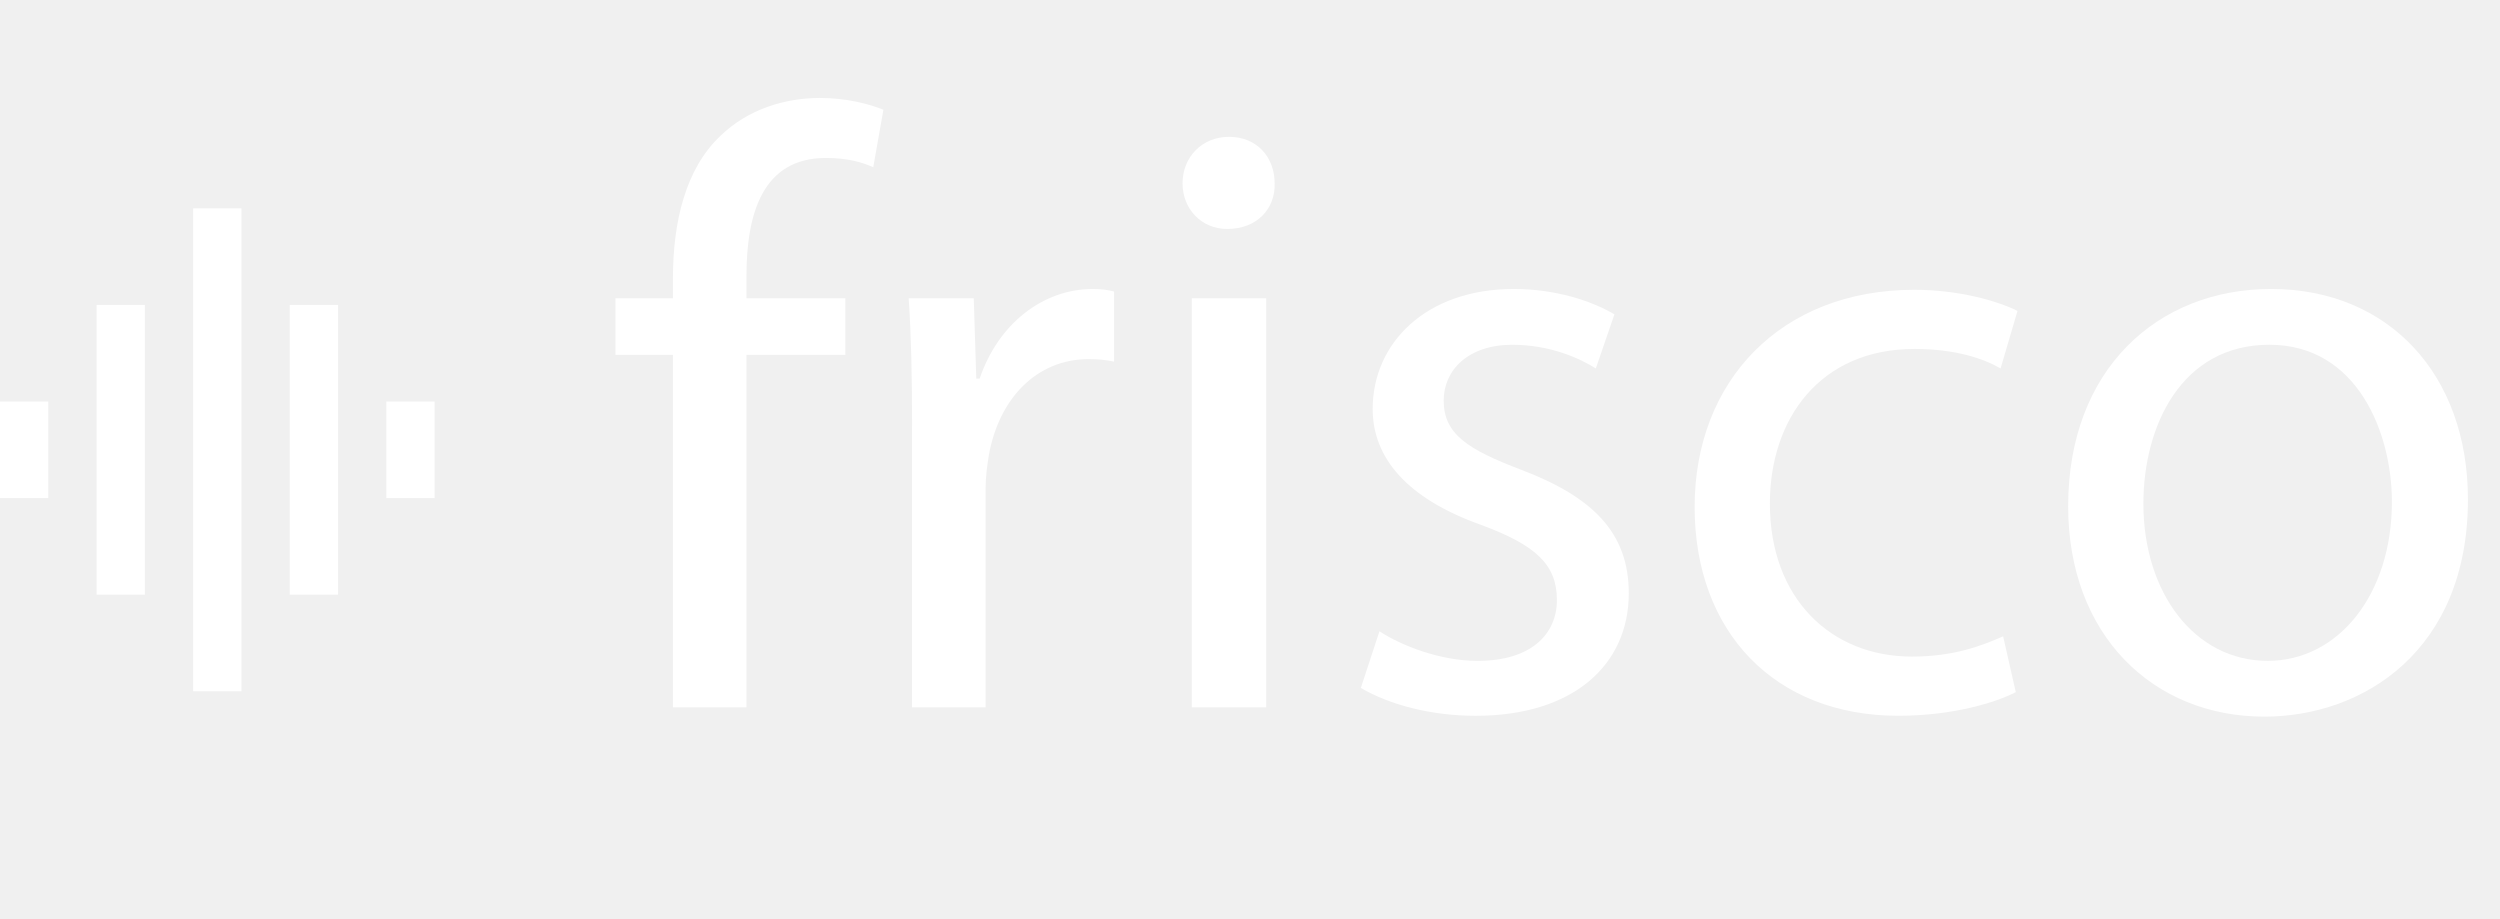
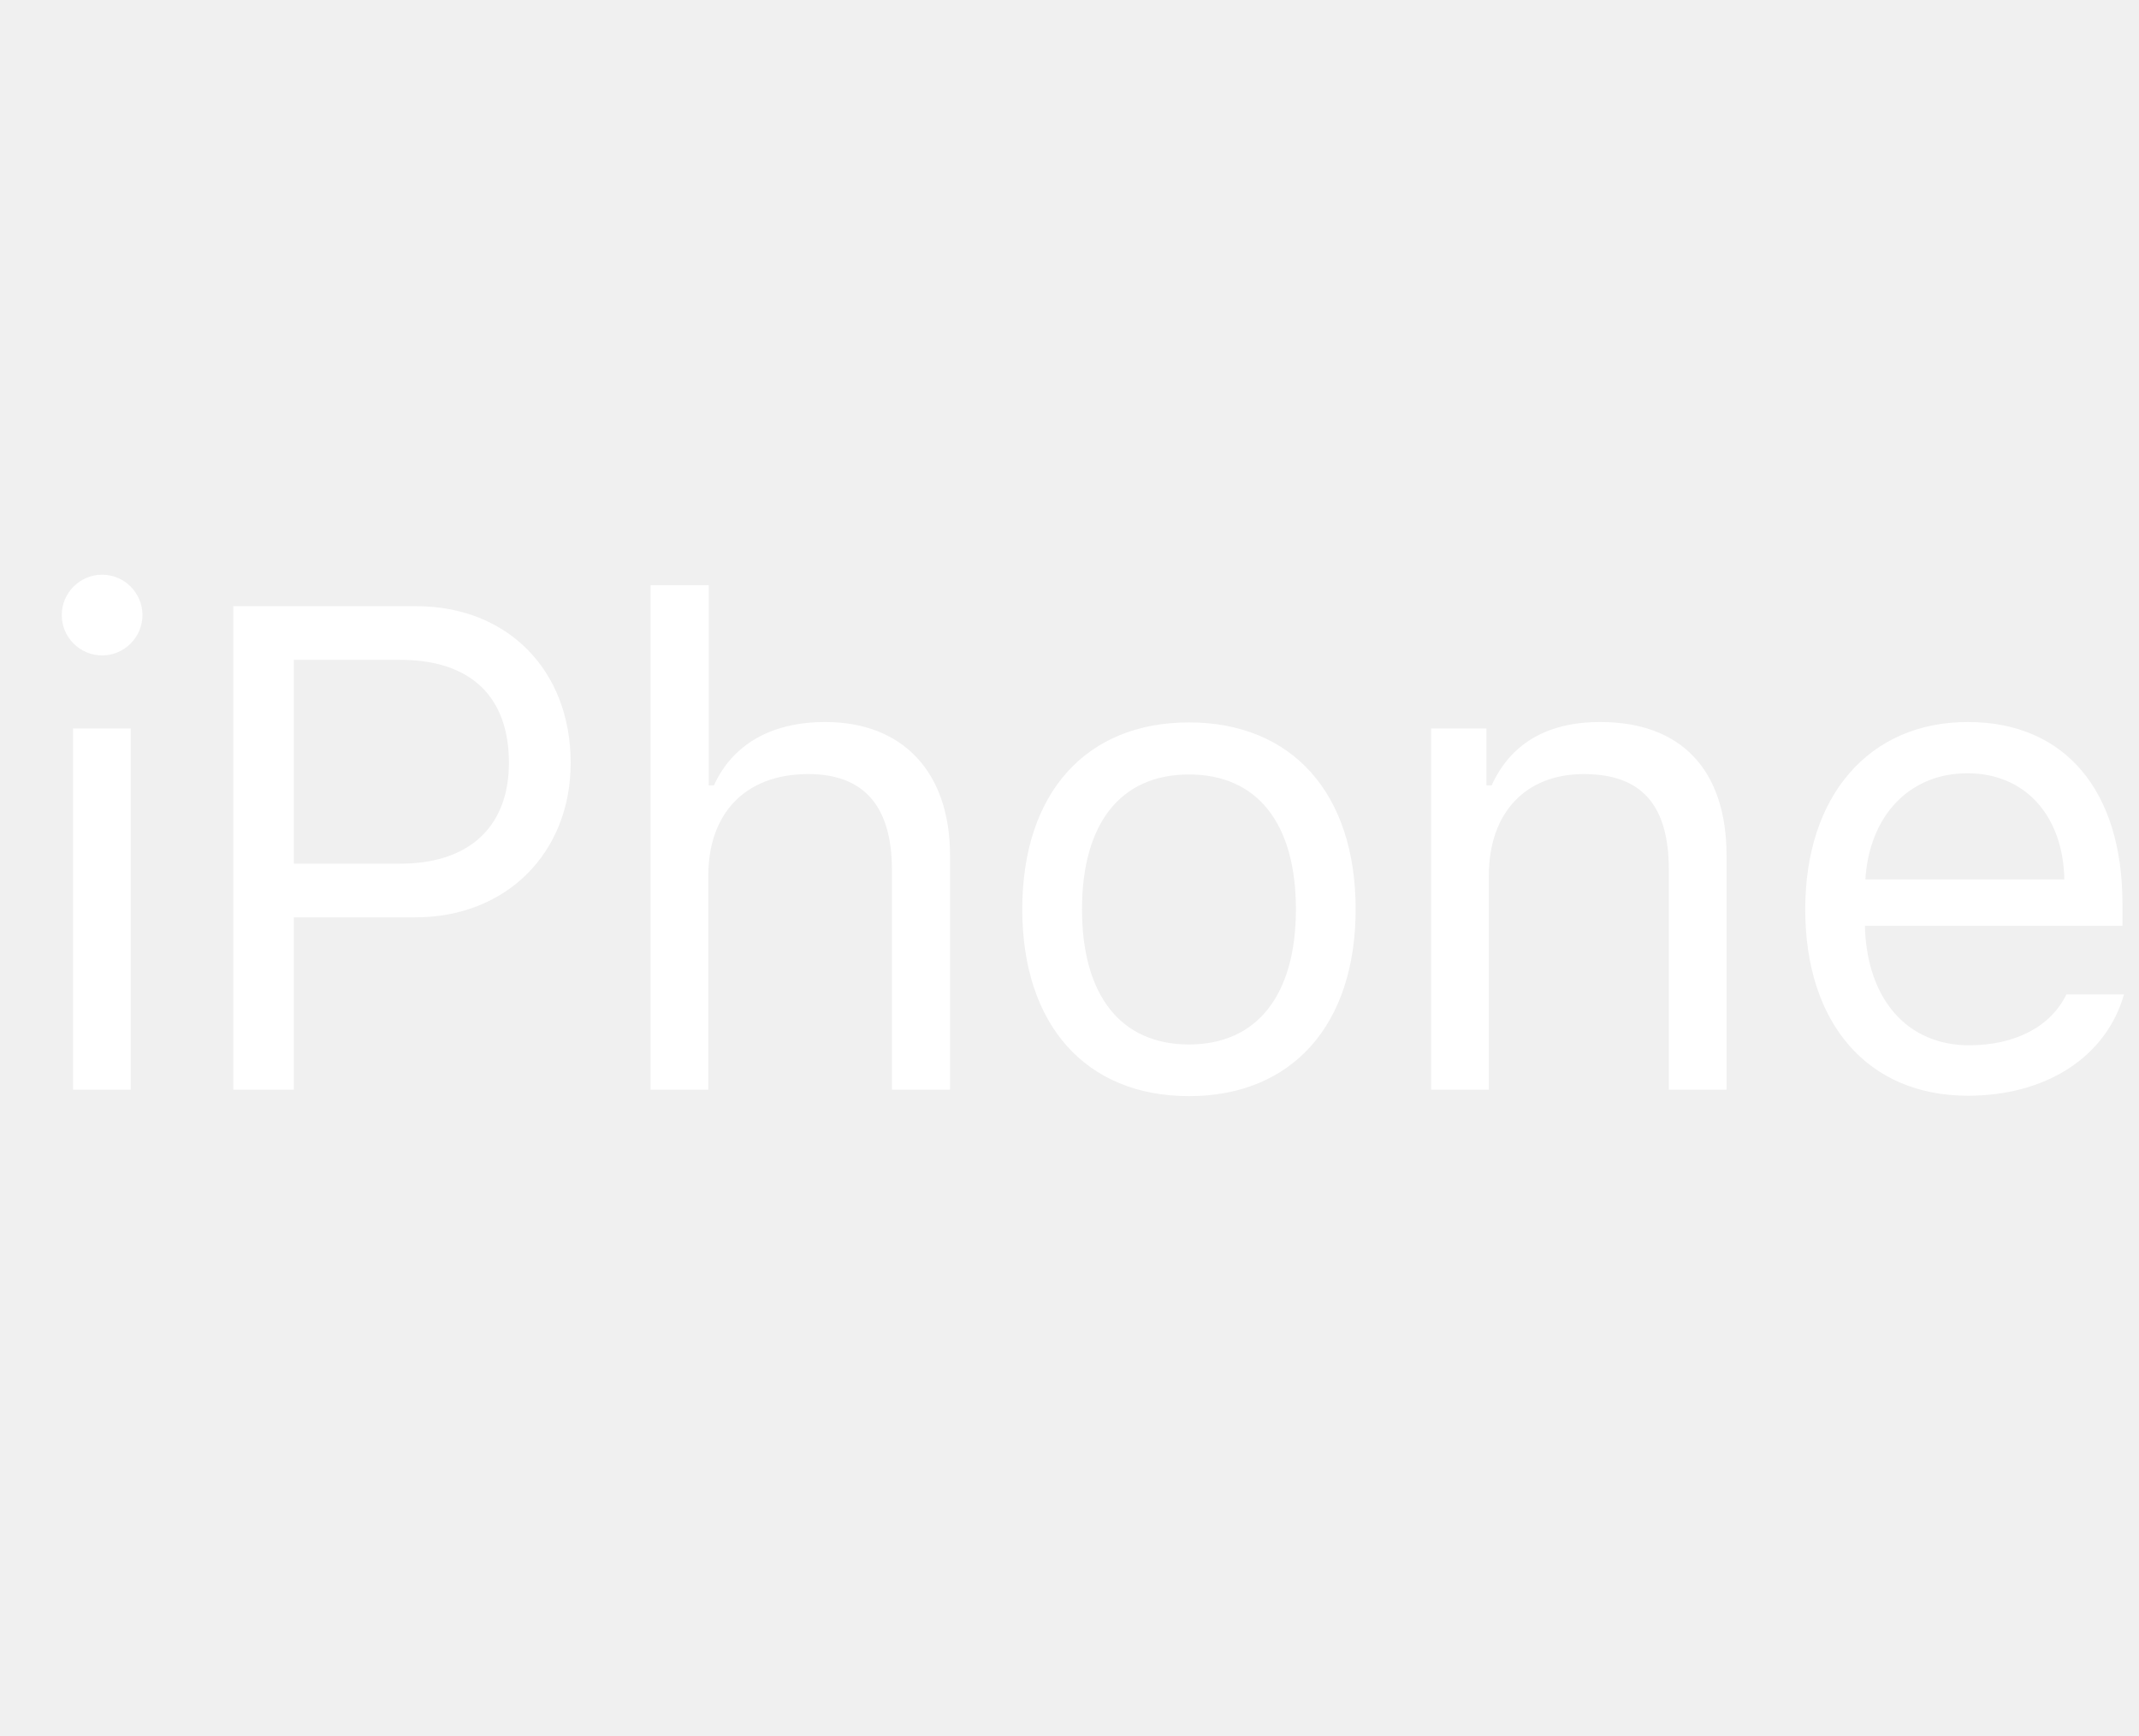
- <svg xmlns="http://www.w3.org/2000/svg" fill="#FFFFFF" width="103.539px" height="38.045px" viewBox="76.5 72.205 103.539 38.045">
-   <path d="M104.37,101.5V86.903h-2.38v-2.345h2.38v-0.806c0-2.38,0.525-4.55,1.961-5.915 c1.154-1.12,2.695-1.575,4.13-1.575c1.085,0,2.03,0.245,2.626,0.489l-0.421,2.381c-0.455-0.21-1.085-0.385-1.96-0.385 c-2.625,0-3.291,2.31-3.291,4.9v0.91h4.096v2.345h-4.096V101.5H104.37z" />
-   <path d="M114.274,89.844c0-1.995-0.034-3.71-0.14-5.285h2.695l0.104,3.325h0.141c0.77-2.275,2.625-3.711,4.69-3.711 c0.351,0,0.595,0.035,0.875,0.105v2.905c-0.315-0.07-0.63-0.105-1.05-0.105c-2.17,0-3.711,1.646-4.131,3.956 c-0.07,0.42-0.14,0.91-0.14,1.435v9.031h-3.046V89.844z" />
-   <path d="M129.29,79.798c0.035,1.05-0.734,1.89-1.96,1.89c-1.085,0-1.854-0.84-1.854-1.89 c0-1.085,0.805-1.926,1.924-1.926C128.556,77.872,129.29,78.713,129.29,79.798z M125.86,101.5V84.559h3.08V101.5H125.86z" />
-   <path d="M133.63,98.35c0.91,0.595,2.52,1.226,4.061,1.226c2.24,0,3.289-1.12,3.289-2.521 c0-1.471-0.875-2.275-3.15-3.115c-3.045-1.085-4.48-2.766-4.48-4.796c0-2.73,2.206-4.971,5.846-4.971 c1.716,0,3.221,0.49,4.166,1.051l-0.77,2.24c-0.666-0.42-1.891-0.98-3.466-0.98c-1.82,0-2.835,1.05-2.835,2.311 c0,1.399,1.015,2.03,3.22,2.87c2.94,1.12,4.446,2.59,4.446,5.11c0,2.976-2.311,5.075-6.336,5.075c-1.855,0-3.57-0.455-4.761-1.154 L133.63,98.35z" />
-   <path d="M159.985,100.87c-0.805,0.42-2.59,0.979-4.865,0.979c-5.111,0-8.436-3.465-8.436-8.646 c0-5.216,3.57-8.996,9.101-8.996c1.82,0,3.431,0.455,4.271,0.875l-0.7,2.381c-0.735-0.42-1.89-0.806-3.57-0.806 c-3.886,0-5.985,2.87-5.985,6.406c0,3.92,2.52,6.335,5.881,6.335c1.75,0,2.904-0.455,3.779-0.84L159.985,100.87z" />
-   <path d="M178.711,92.889c0,6.266-4.341,8.996-8.436,8.996c-4.585,0-8.121-3.36-8.121-8.716 c0-5.671,3.71-8.996,8.401-8.996C175.421,84.173,178.711,87.709,178.711,92.889z M165.27,93.064c0,3.71,2.136,6.511,5.146,6.511 c2.94,0,5.146-2.766,5.146-6.581c0-2.87-1.435-6.511-5.075-6.511S165.27,89.844,165.27,93.064z" />
-   <path d="M80.5,96.834h2v-12h-2V96.834z M84.5,100.834h2v-20h-2V100.834z M76.5,92.834h2v-4h-2V92.834z M88.5,96.834 h2v-12h-2V96.834z M92.5,88.834v4h2v-4H92.5z" />
+ <svg xmlns="http://www.w3.org/2000/svg" version="1.1" x="0px" y="0px" width="53px" height="43px" viewBox="0 0 53 43" style="enable-background:new 0 0 53 43;" xml:space="preserve">
+   <g id="Assets_Small">
+     <g id="iPhone_2_">
+       <rect style="fill:none;" width="53" height="43" />
+       <path style="fill:#FFFFFF;" d="M1.53,15.24c0-0.55,0.45-1,1-1s1,0.45,1,1c0,0.55-0.45,1-1,1S1.53,15.79,1.53,15.24z M1.81,18.05    h1.43V27H1.81V18.05z M10.31,15.02c2.27,0,3.83,1.59,3.83,3.88c0,2.24-1.6,3.83-3.85,3.83H7.28V27H5.78V15.02H10.31z M7.28,21.4    h2.64c1.7,0,2.69-0.91,2.69-2.5c0-1.64-0.95-2.55-2.69-2.55H7.28V21.4z M16.13,14.5h1.43v4.96h0.13c0.45-0.99,1.39-1.57,2.76-1.57    c1.89,0,3.09,1.21,3.09,3.31V27H22.1v-5.45c0-1.59-0.71-2.37-2.07-2.37c-1.6,0-2.48,1.01-2.48,2.52V27h-1.43V14.5z M25.33,22.53    c0-2.88,1.58-4.63,4.13-4.63s4.13,1.75,4.13,4.63c0,2.87-1.58,4.63-4.13,4.63S25.33,25.4,25.33,22.53z M32.11,22.53    c0-2.12-0.95-3.34-2.65-3.34s-2.65,1.22-2.65,3.34c0,2.12,0.95,3.35,2.65,3.35S32.11,24.64,32.11,22.53z M35.47,18.05h1.36v1.41    h0.13c0.45-0.99,1.32-1.57,2.69-1.57c2.01,0,3.13,1.19,3.13,3.31V27h-1.43v-5.45c0-1.61-0.68-2.37-2.11-2.37s-2.35,0.95-2.35,2.52    V27h-1.43V18.05z M52.63,24.63c-0.43,1.54-1.91,2.52-3.87,2.52c-2.48,0-4.03-1.79-4.03-4.62c0-2.81,1.58-4.64,4.03-4.64    c2.42,0,3.83,1.72,3.83,4.5v0.55h-6.38v0.07c0.07,1.77,1.06,2.89,2.58,2.89c1.15,0,2.03-0.47,2.41-1.26H52.63z M46.22,21.79h4.93    c-0.03-1.59-0.98-2.63-2.4-2.63C47.32,19.16,46.32,20.2,46.22,21.79z" />
+     </g>
+   </g>
+   <g id="Assets_Large">
+ </g>
</svg>
